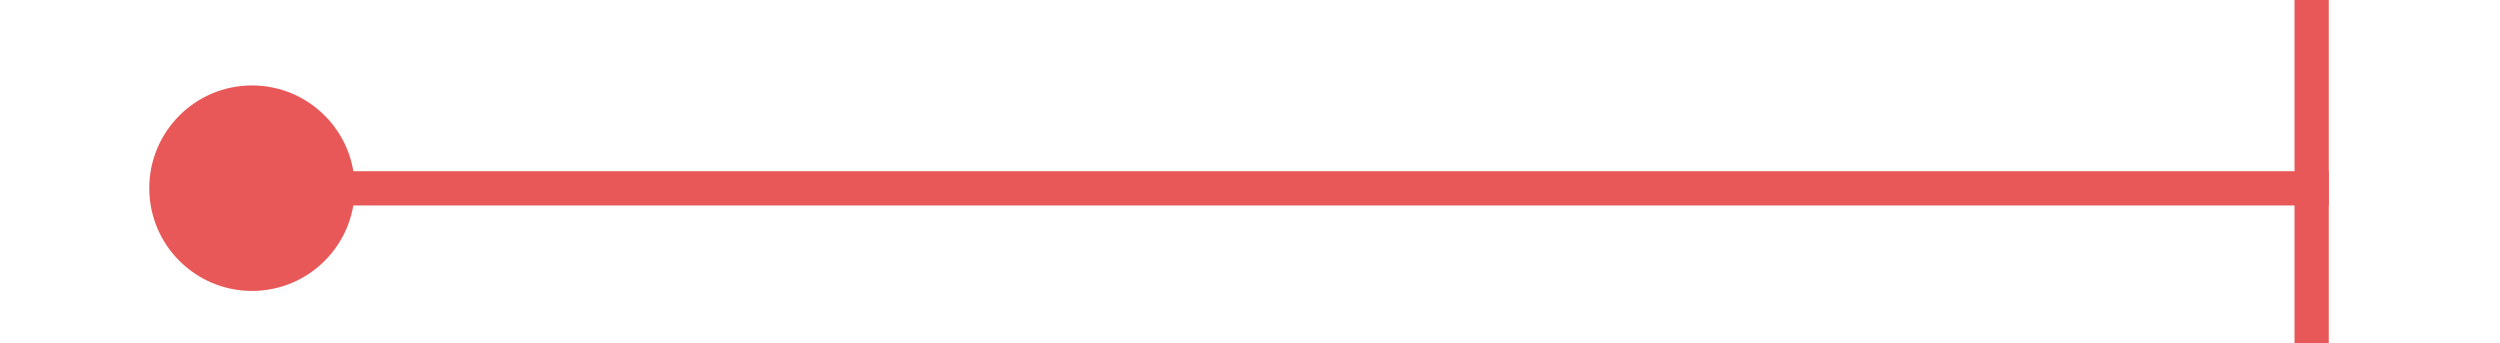
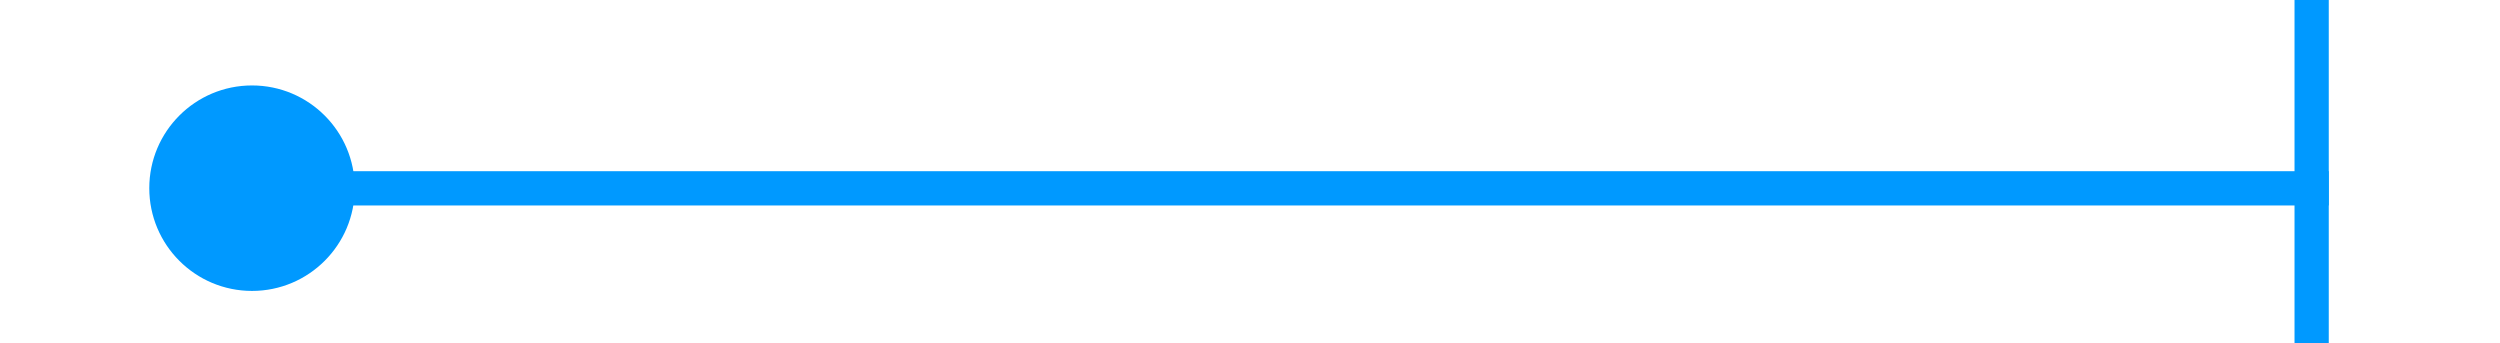
<svg xmlns="http://www.w3.org/2000/svg" version="1.1" width="73px" height="10px" preserveAspectRatio="xMinYMid meet" viewBox="347 264  73 8">
-   <path d="M 352.745 267.459  A 2 2 0 0 0 354.5 268.5 L 415 268.5  " stroke-width="1" stroke="#e85858" fill="none" />
-   <path d="M 354.359 265.495  A 3 3 0 0 0 351.359 268.495 A 3 3 0 0 0 354.359 271.495 A 3 3 0 0 0 357.359 268.495 A 3 3 0 0 0 354.359 265.495 Z M 414 263  L 414 274  L 415 274  L 415 263  L 414 263  Z " fill-rule="nonzero" fill="#e85858" stroke="none" />
+   <path d="M 352.745 267.459  A 2 2 0 0 0 354.5 268.5 L 415 268.5  " stroke-width="1" stroke="#0099ff" fill="none" />
+   <path d="M 354.359 265.495  A 3 3 0 0 0 351.359 268.495 A 3 3 0 0 0 354.359 271.495 A 3 3 0 0 0 357.359 268.495 A 3 3 0 0 0 354.359 265.495 Z M 414 263  L 414 274  L 415 274  L 415 263  L 414 263  Z " fill-rule="nonzero" fill="#0099ff" stroke="none" />
</svg>
